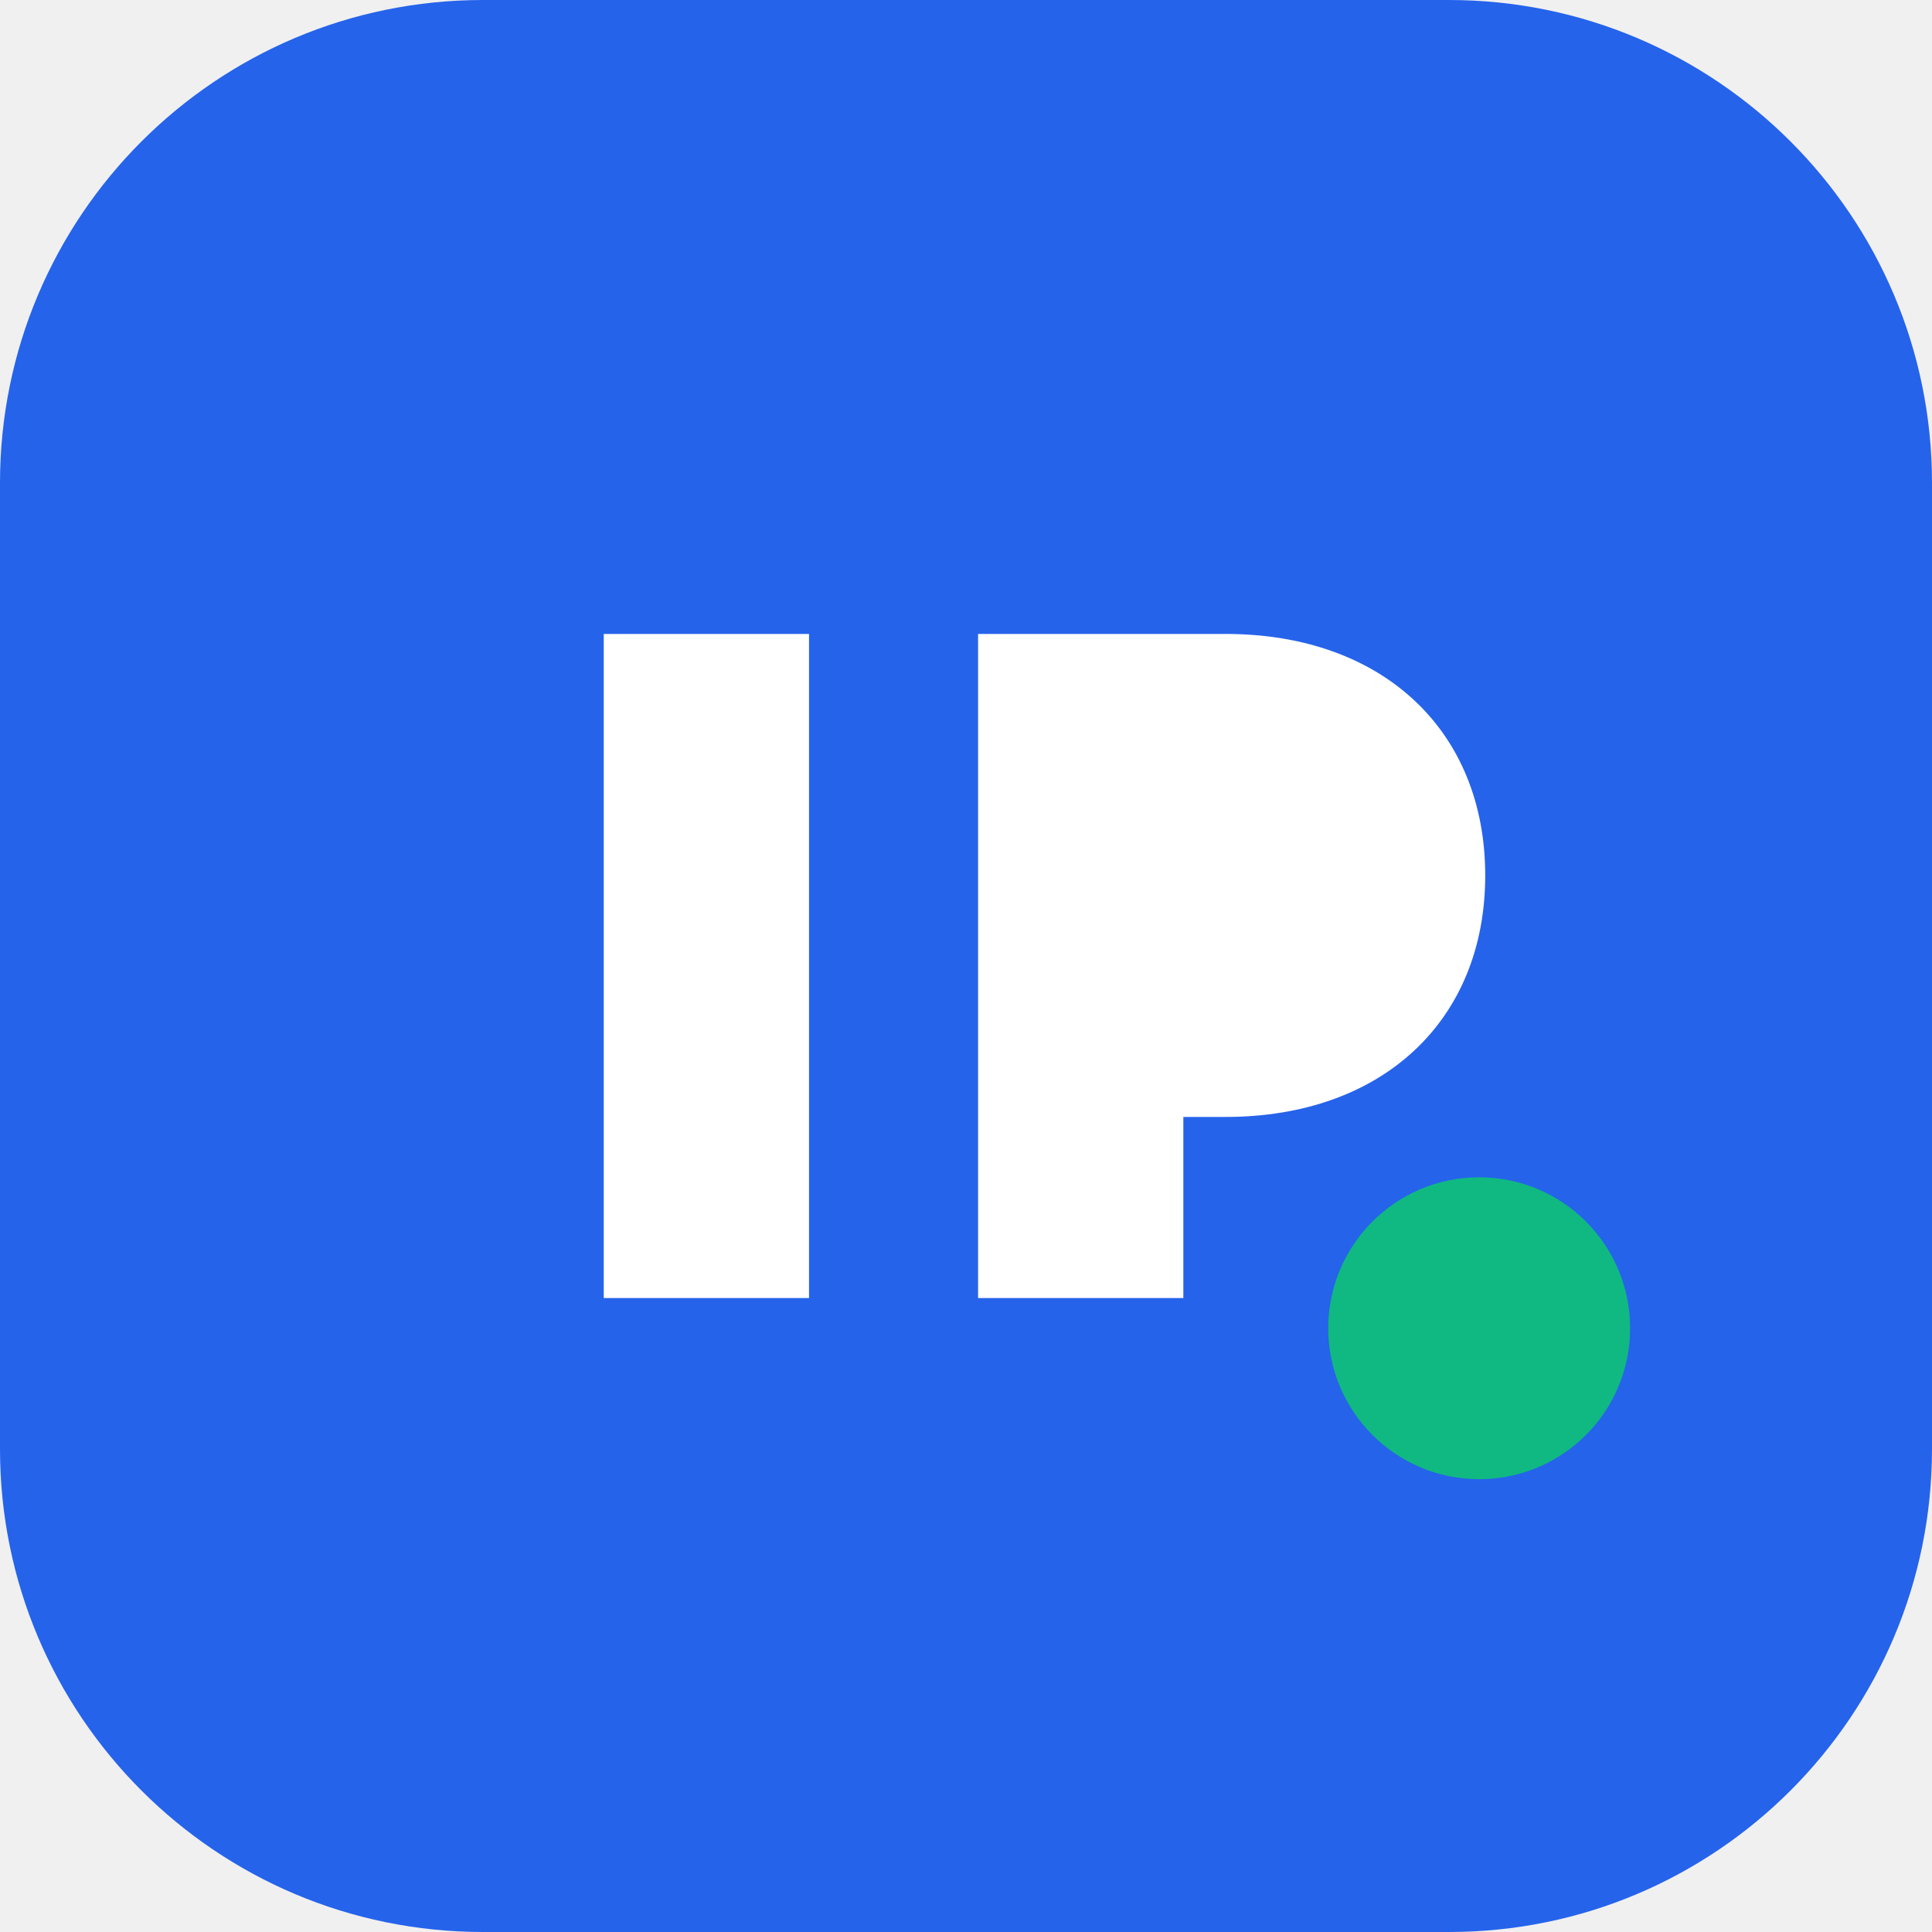
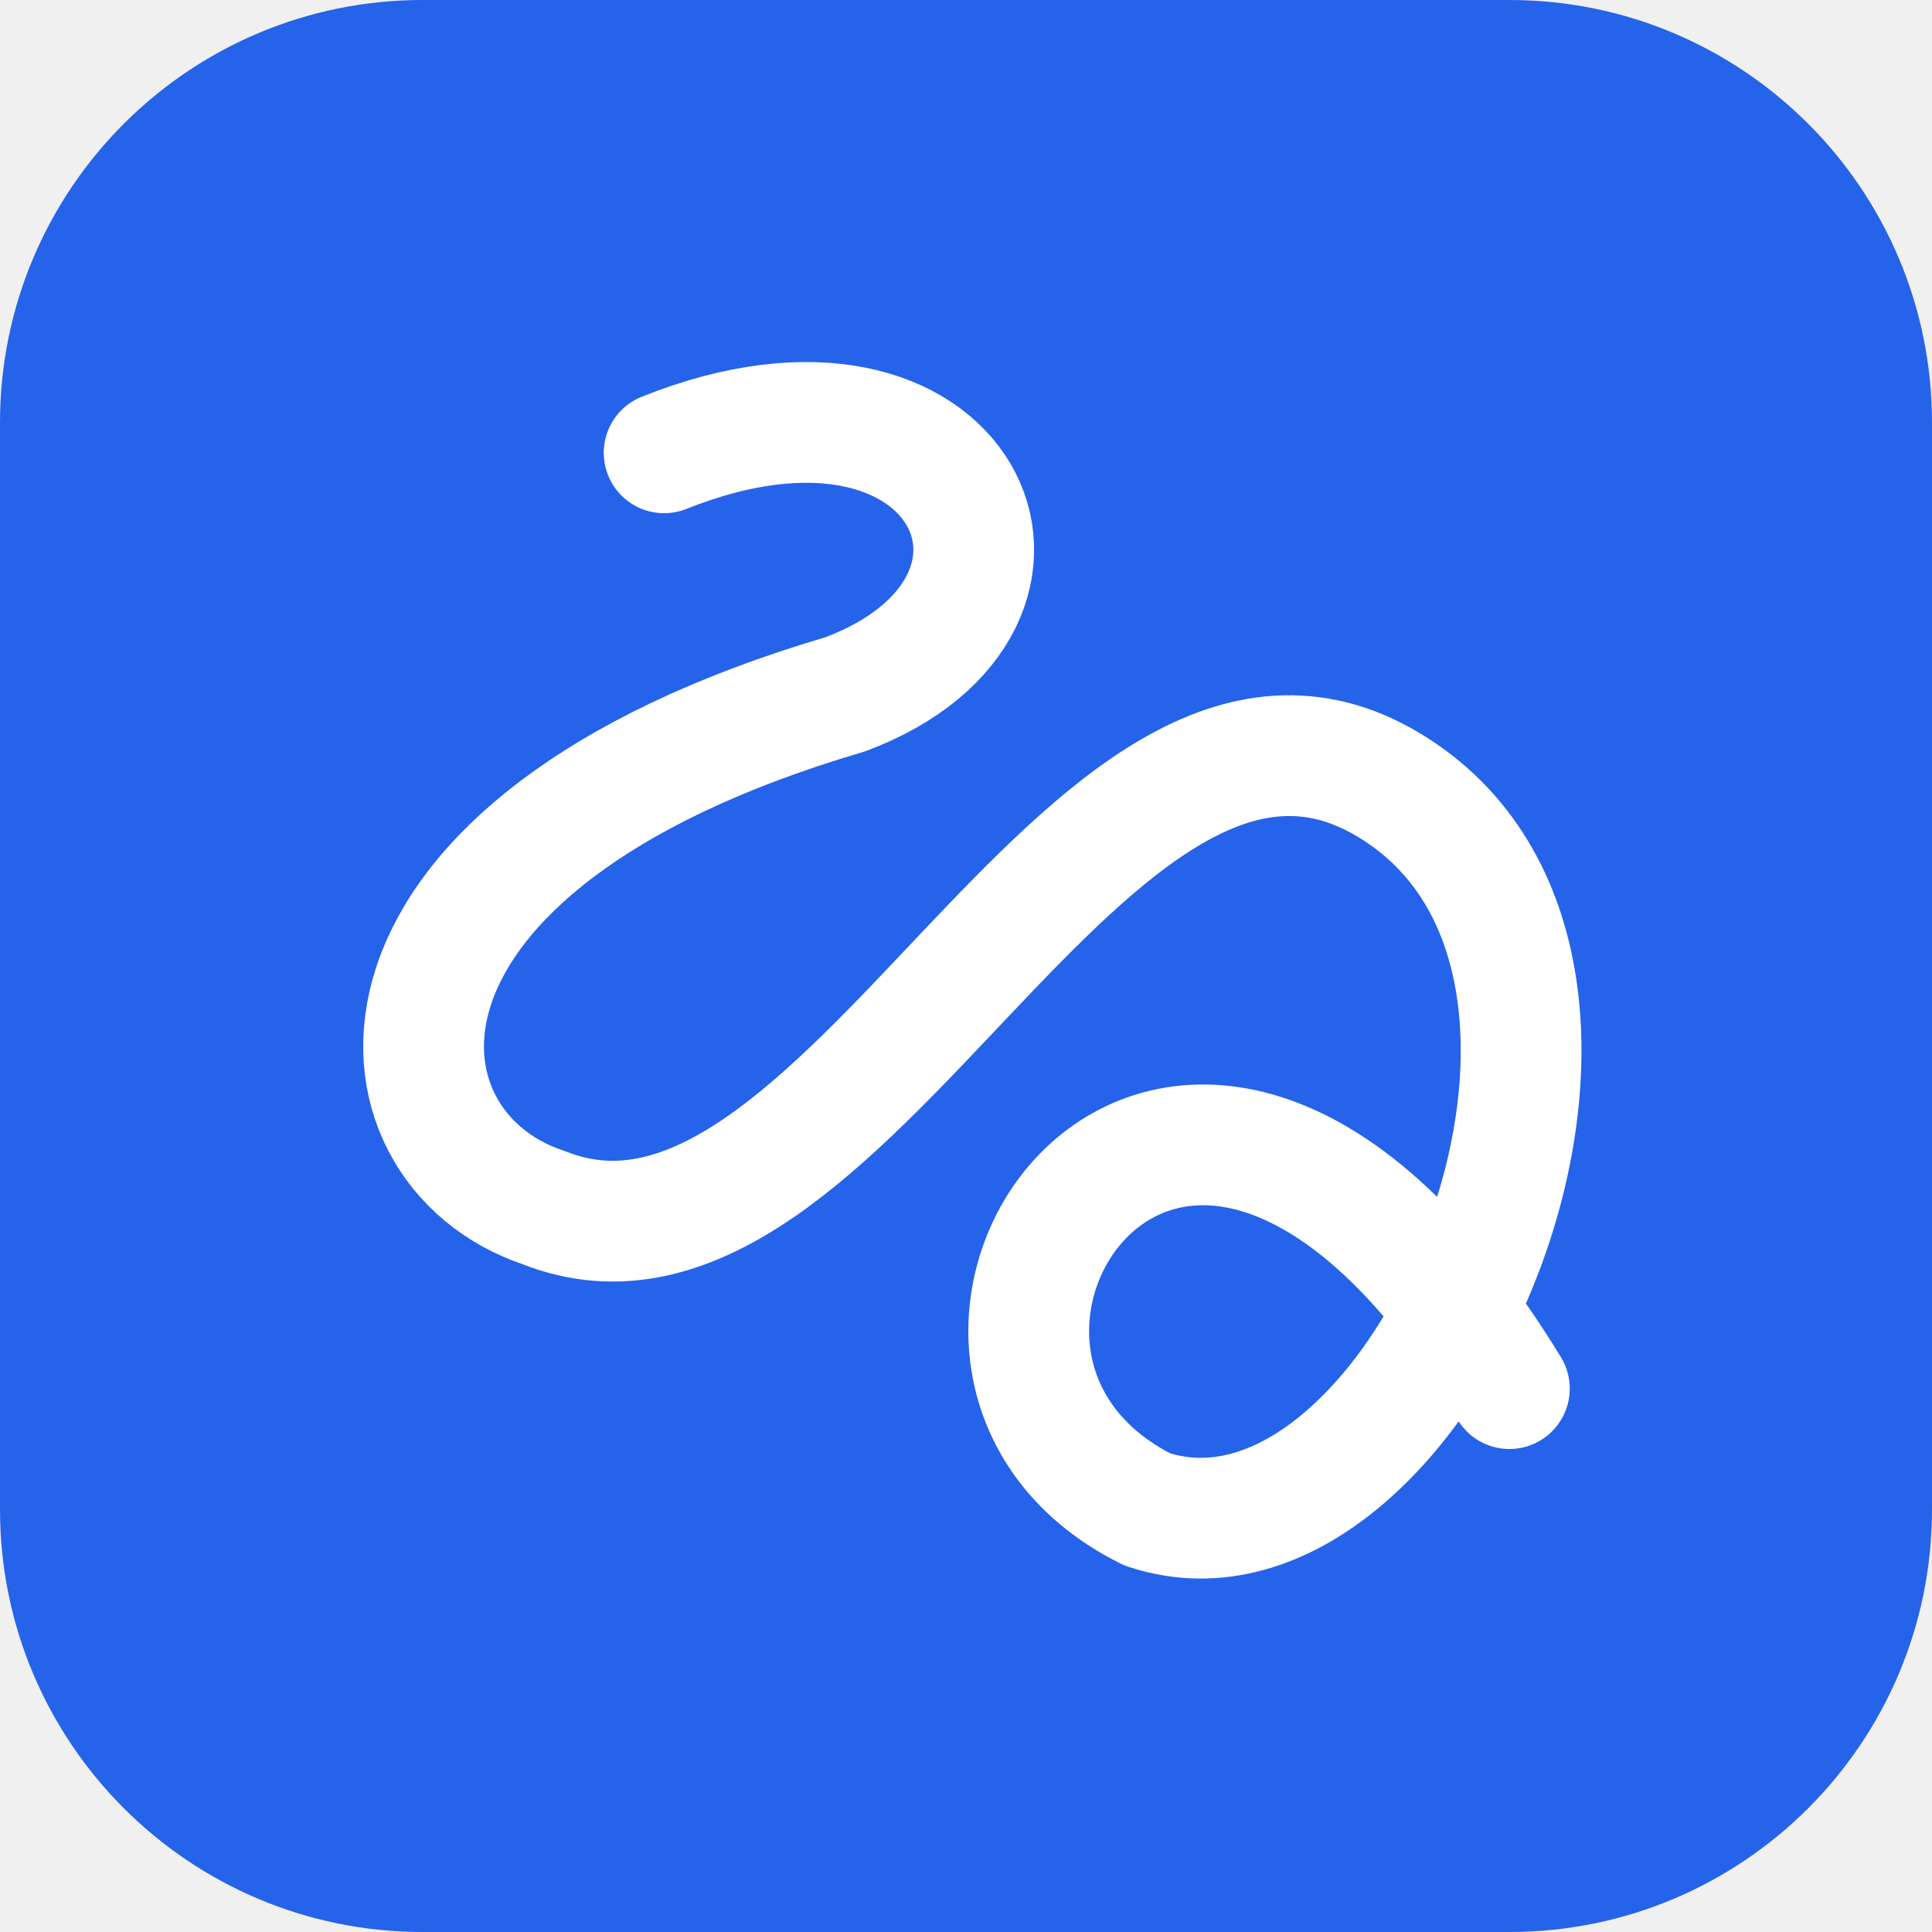
<svg xmlns="http://www.w3.org/2000/svg" viewBox="0 0 32 32" width="32" height="32">
-   <rect width="32" height="32" rx="8" fill="#2563EB" />
-   <path d="M10 21.5V10.5h3.4v11H10Zm6.2 0V10.5h4.1c2.6 0 4.3 1.6 4.3 4s-1.7 4-4.3 4h-.7v3Z" fill="#FFFFFF" />
-   <circle cx="24.5" cy="22" r="2.5" fill="#10B981" />
+   <rect width="32" height="32" rx="7" fill="#2563EB" />
+   <g transform="translate(4 4)" fill="none" stroke="#FFFFFF" stroke-width="2" stroke-linecap="round" stroke-linejoin="round">
+     <path d="M7 3.5c5-2 7 2.5 3 4C1.5 10 2 15 5 16c5 2 9-10 14-7s.5 13.5-4 12c-5-2.5.5-11 6-2" />
+   </g>
</svg>
